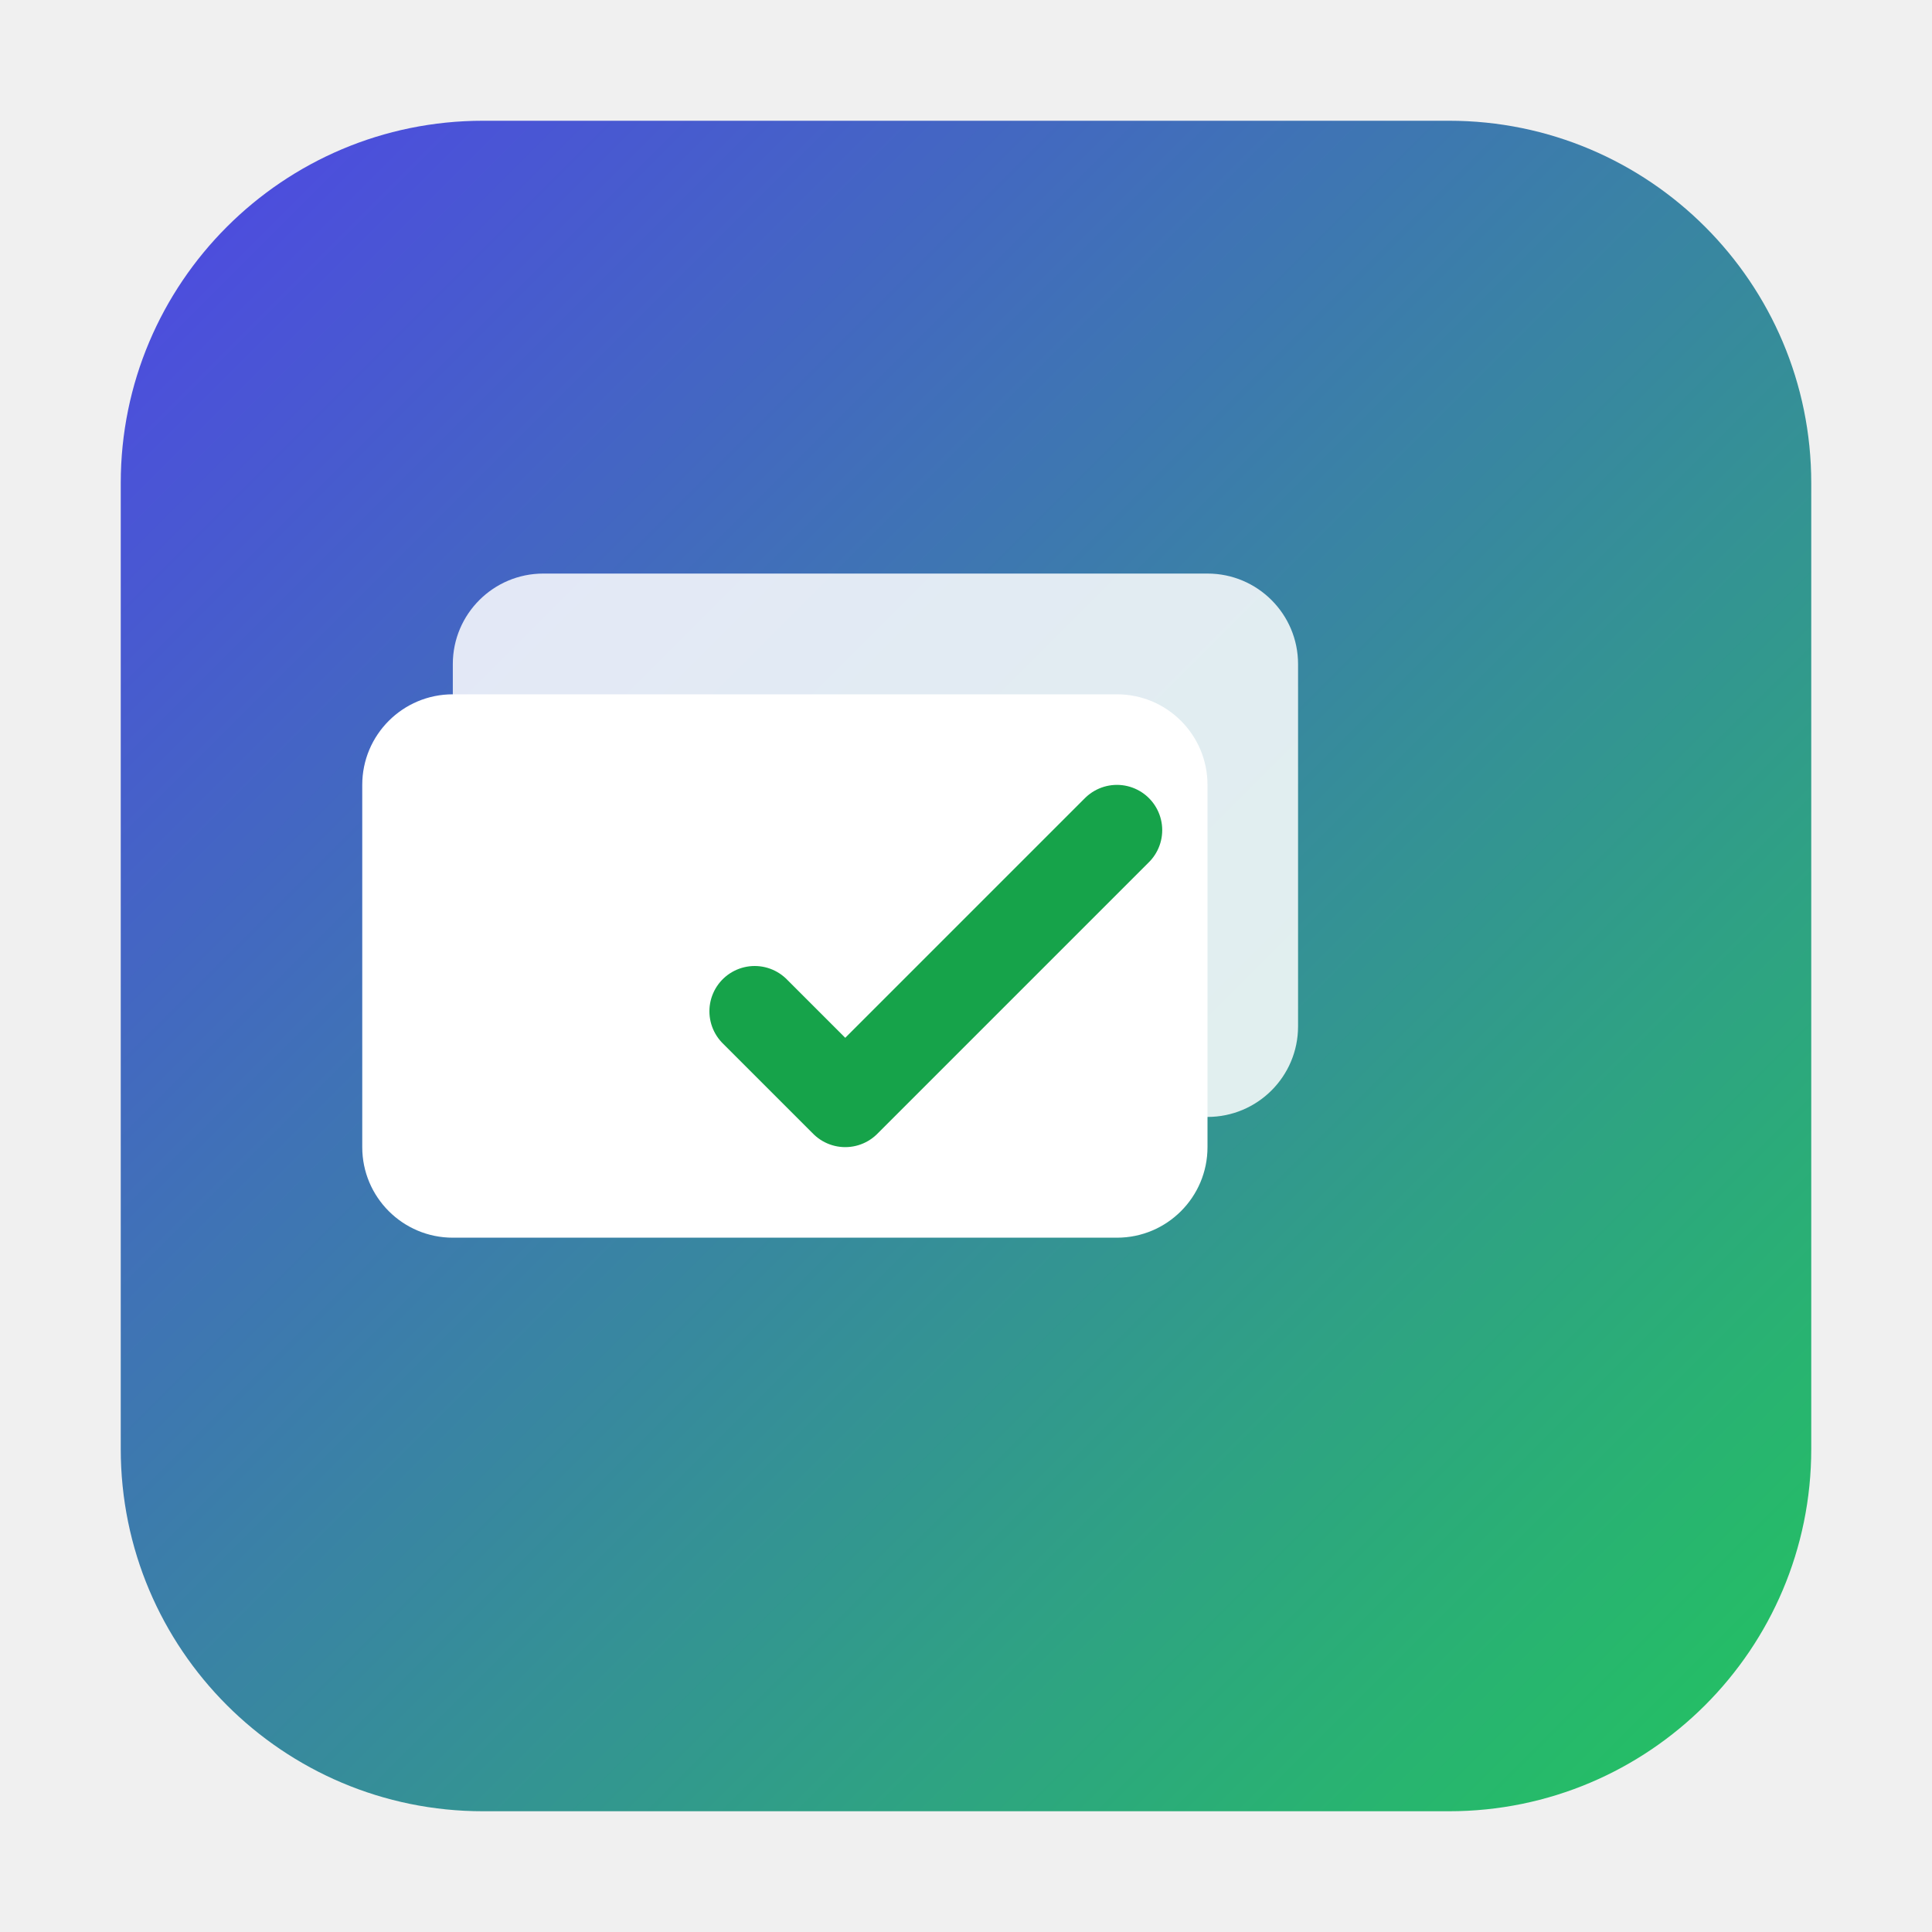
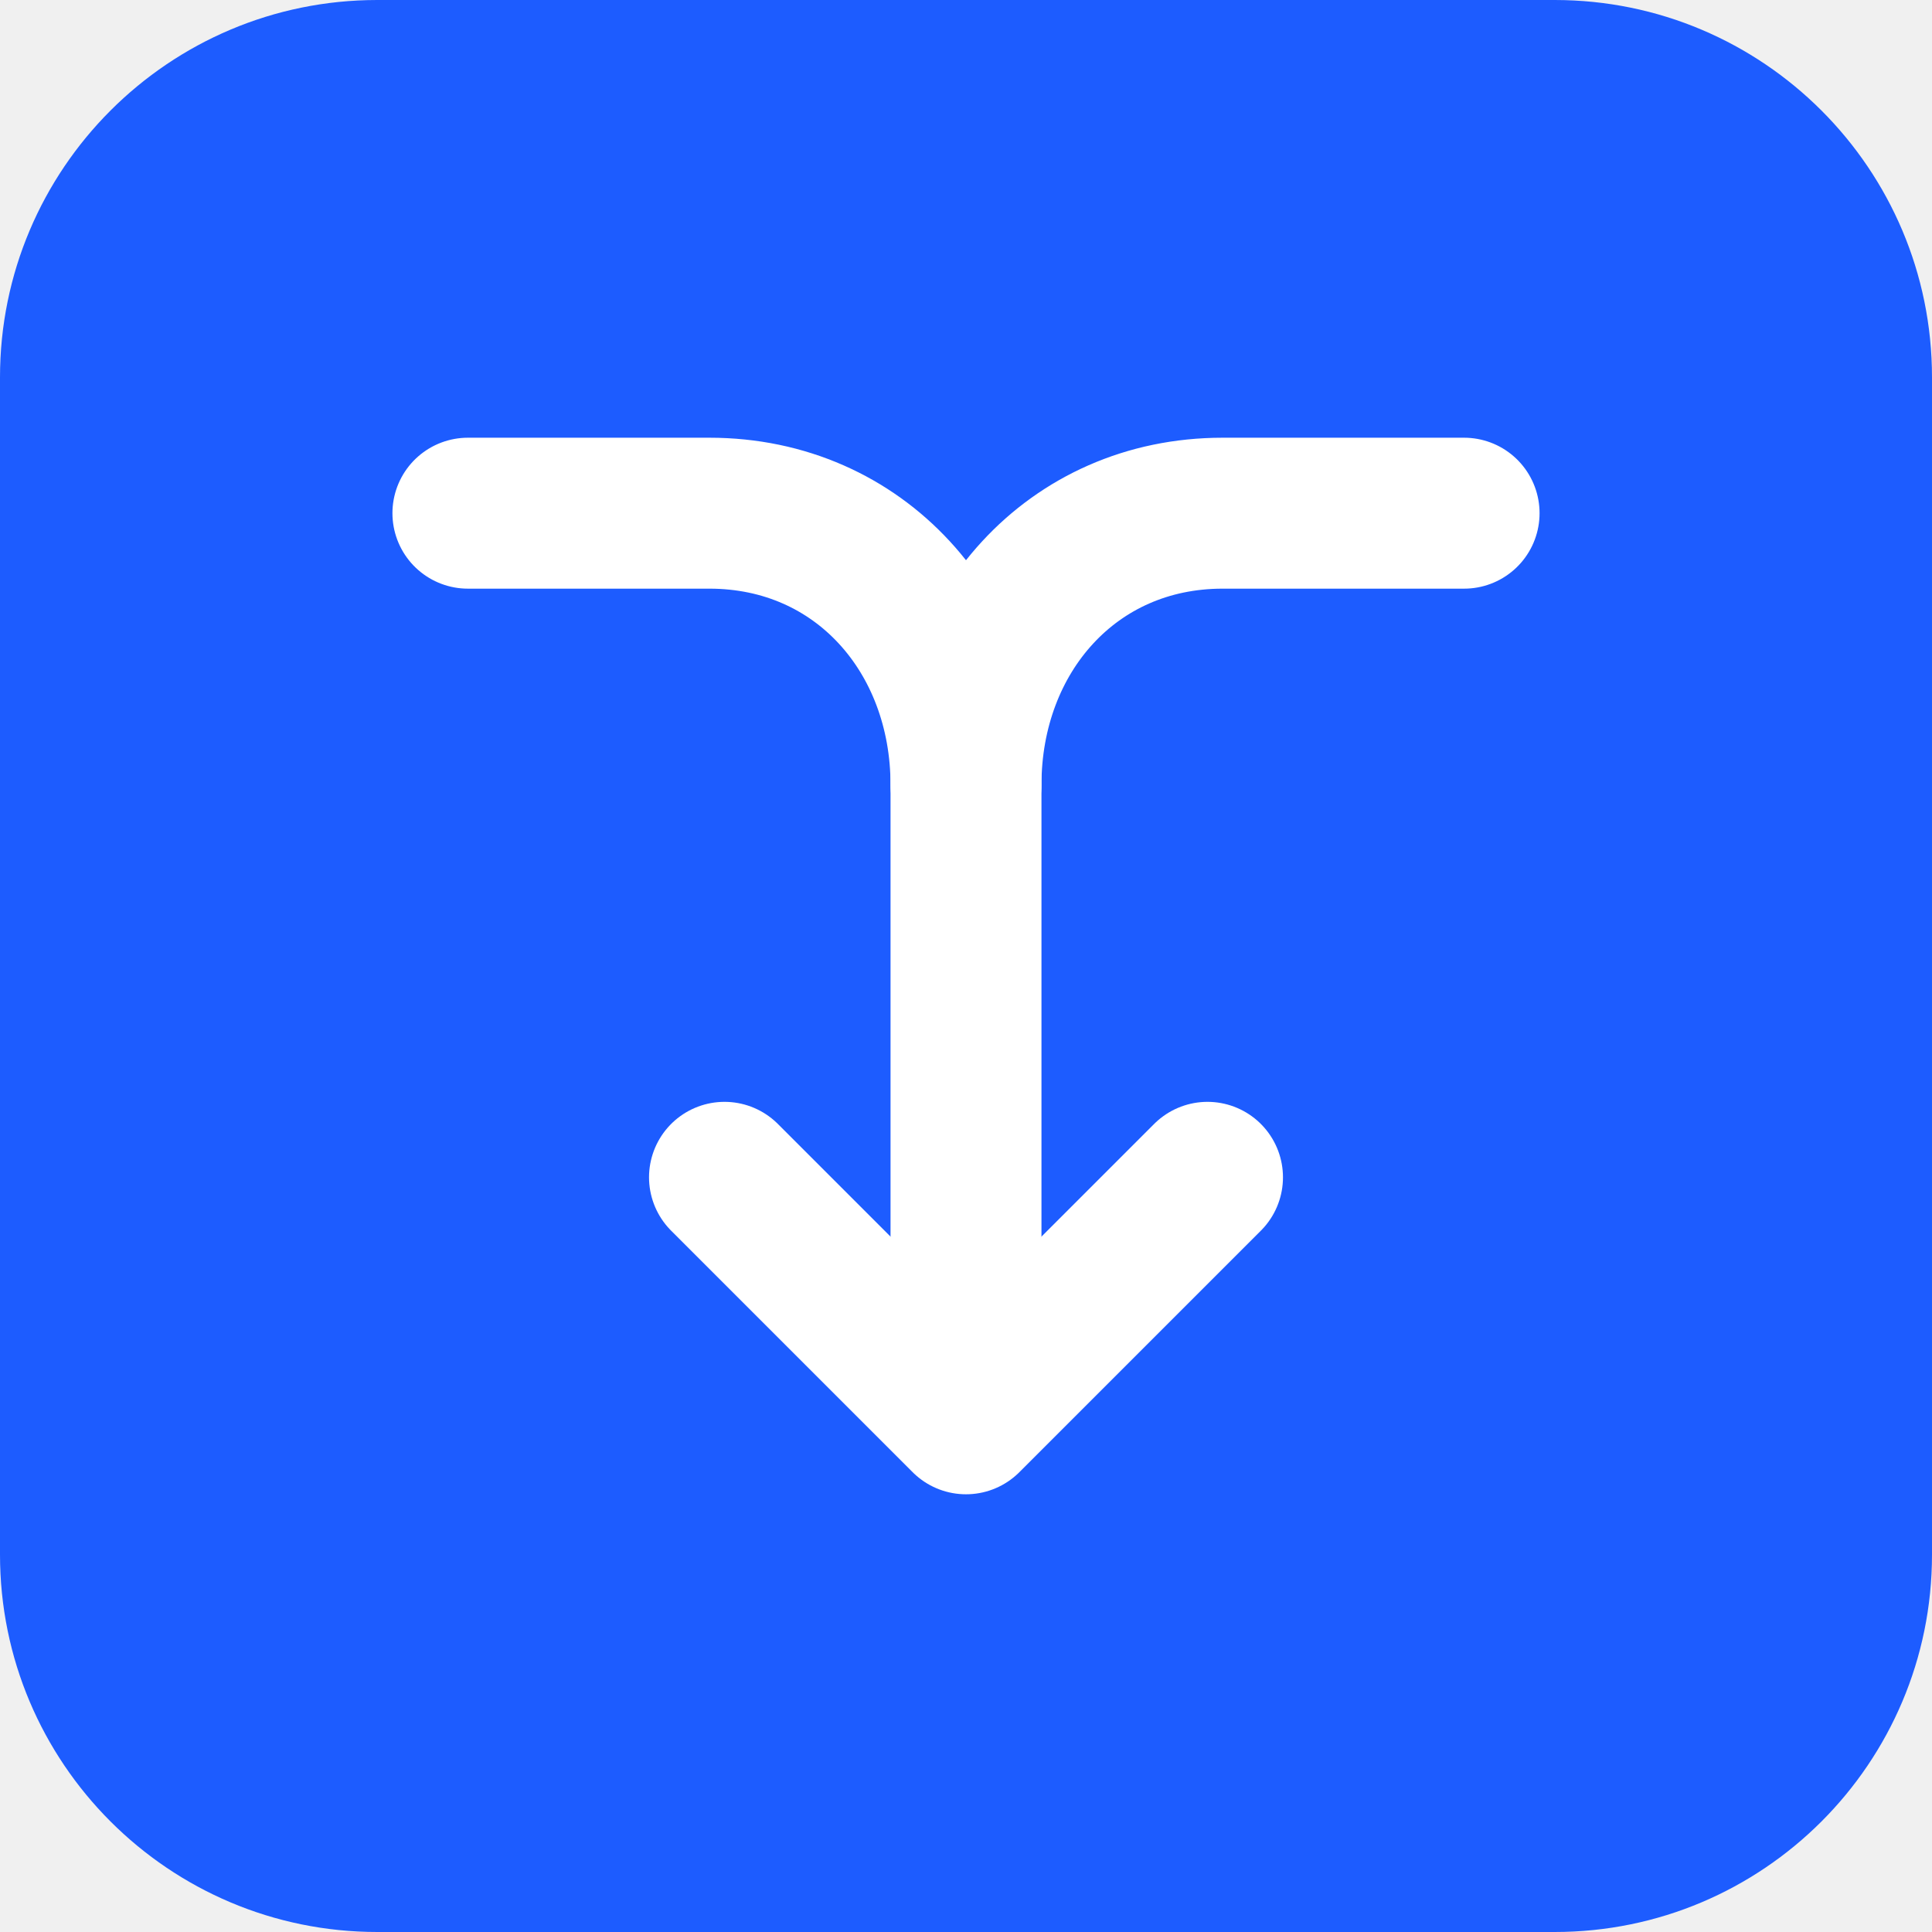
- <svg xmlns="http://www.w3.org/2000/svg" viewBox="0 0 128 128" width="512" height="512">
-   <defs>
-     <linearGradient id="bg" x1="0" x2="1" y1="0" y2="1">
-       <stop offset="0%" stop-color="#4F46E5" />
-       <stop offset="100%" stop-color="#22C55E" />
-     </linearGradient>
-   </defs>
-   <rect x="8" y="8" width="112" height="112" rx="24" fill="url(#bg)" />
-   <rect x="30" y="38" width="56" height="36" rx="6" fill="#FFFFFF" opacity="0.85" />
-   <rect x="24" y="46" width="56" height="36" rx="6" fill="#FFFFFF" />
-   <path d="M50 67 l6 6 18-18" stroke="#16A34A" stroke-width="6" fill="none" stroke-linecap="round" stroke-linejoin="round" />
+ <svg xmlns="http://www.w3.org/2000/svg" viewBox="0 0 128 128">
+   <rect width="128" height="128" rx="25" fill="#1D5CFF" />
+   <path d="M31 34h16c10 0 17 8 17 18v40" fill="none" stroke="#fff" stroke-width="10" stroke-linecap="round" />
+   <path d="M97 34H81c-10 0-17 8-17 18" fill="none" stroke="#fff" stroke-width="10" stroke-linecap="round" />
+   <path d="m48 78 16 16 16-16" fill="none" stroke="#fff" stroke-width="10" stroke-linecap="round" stroke-linejoin="round" />
</svg>
